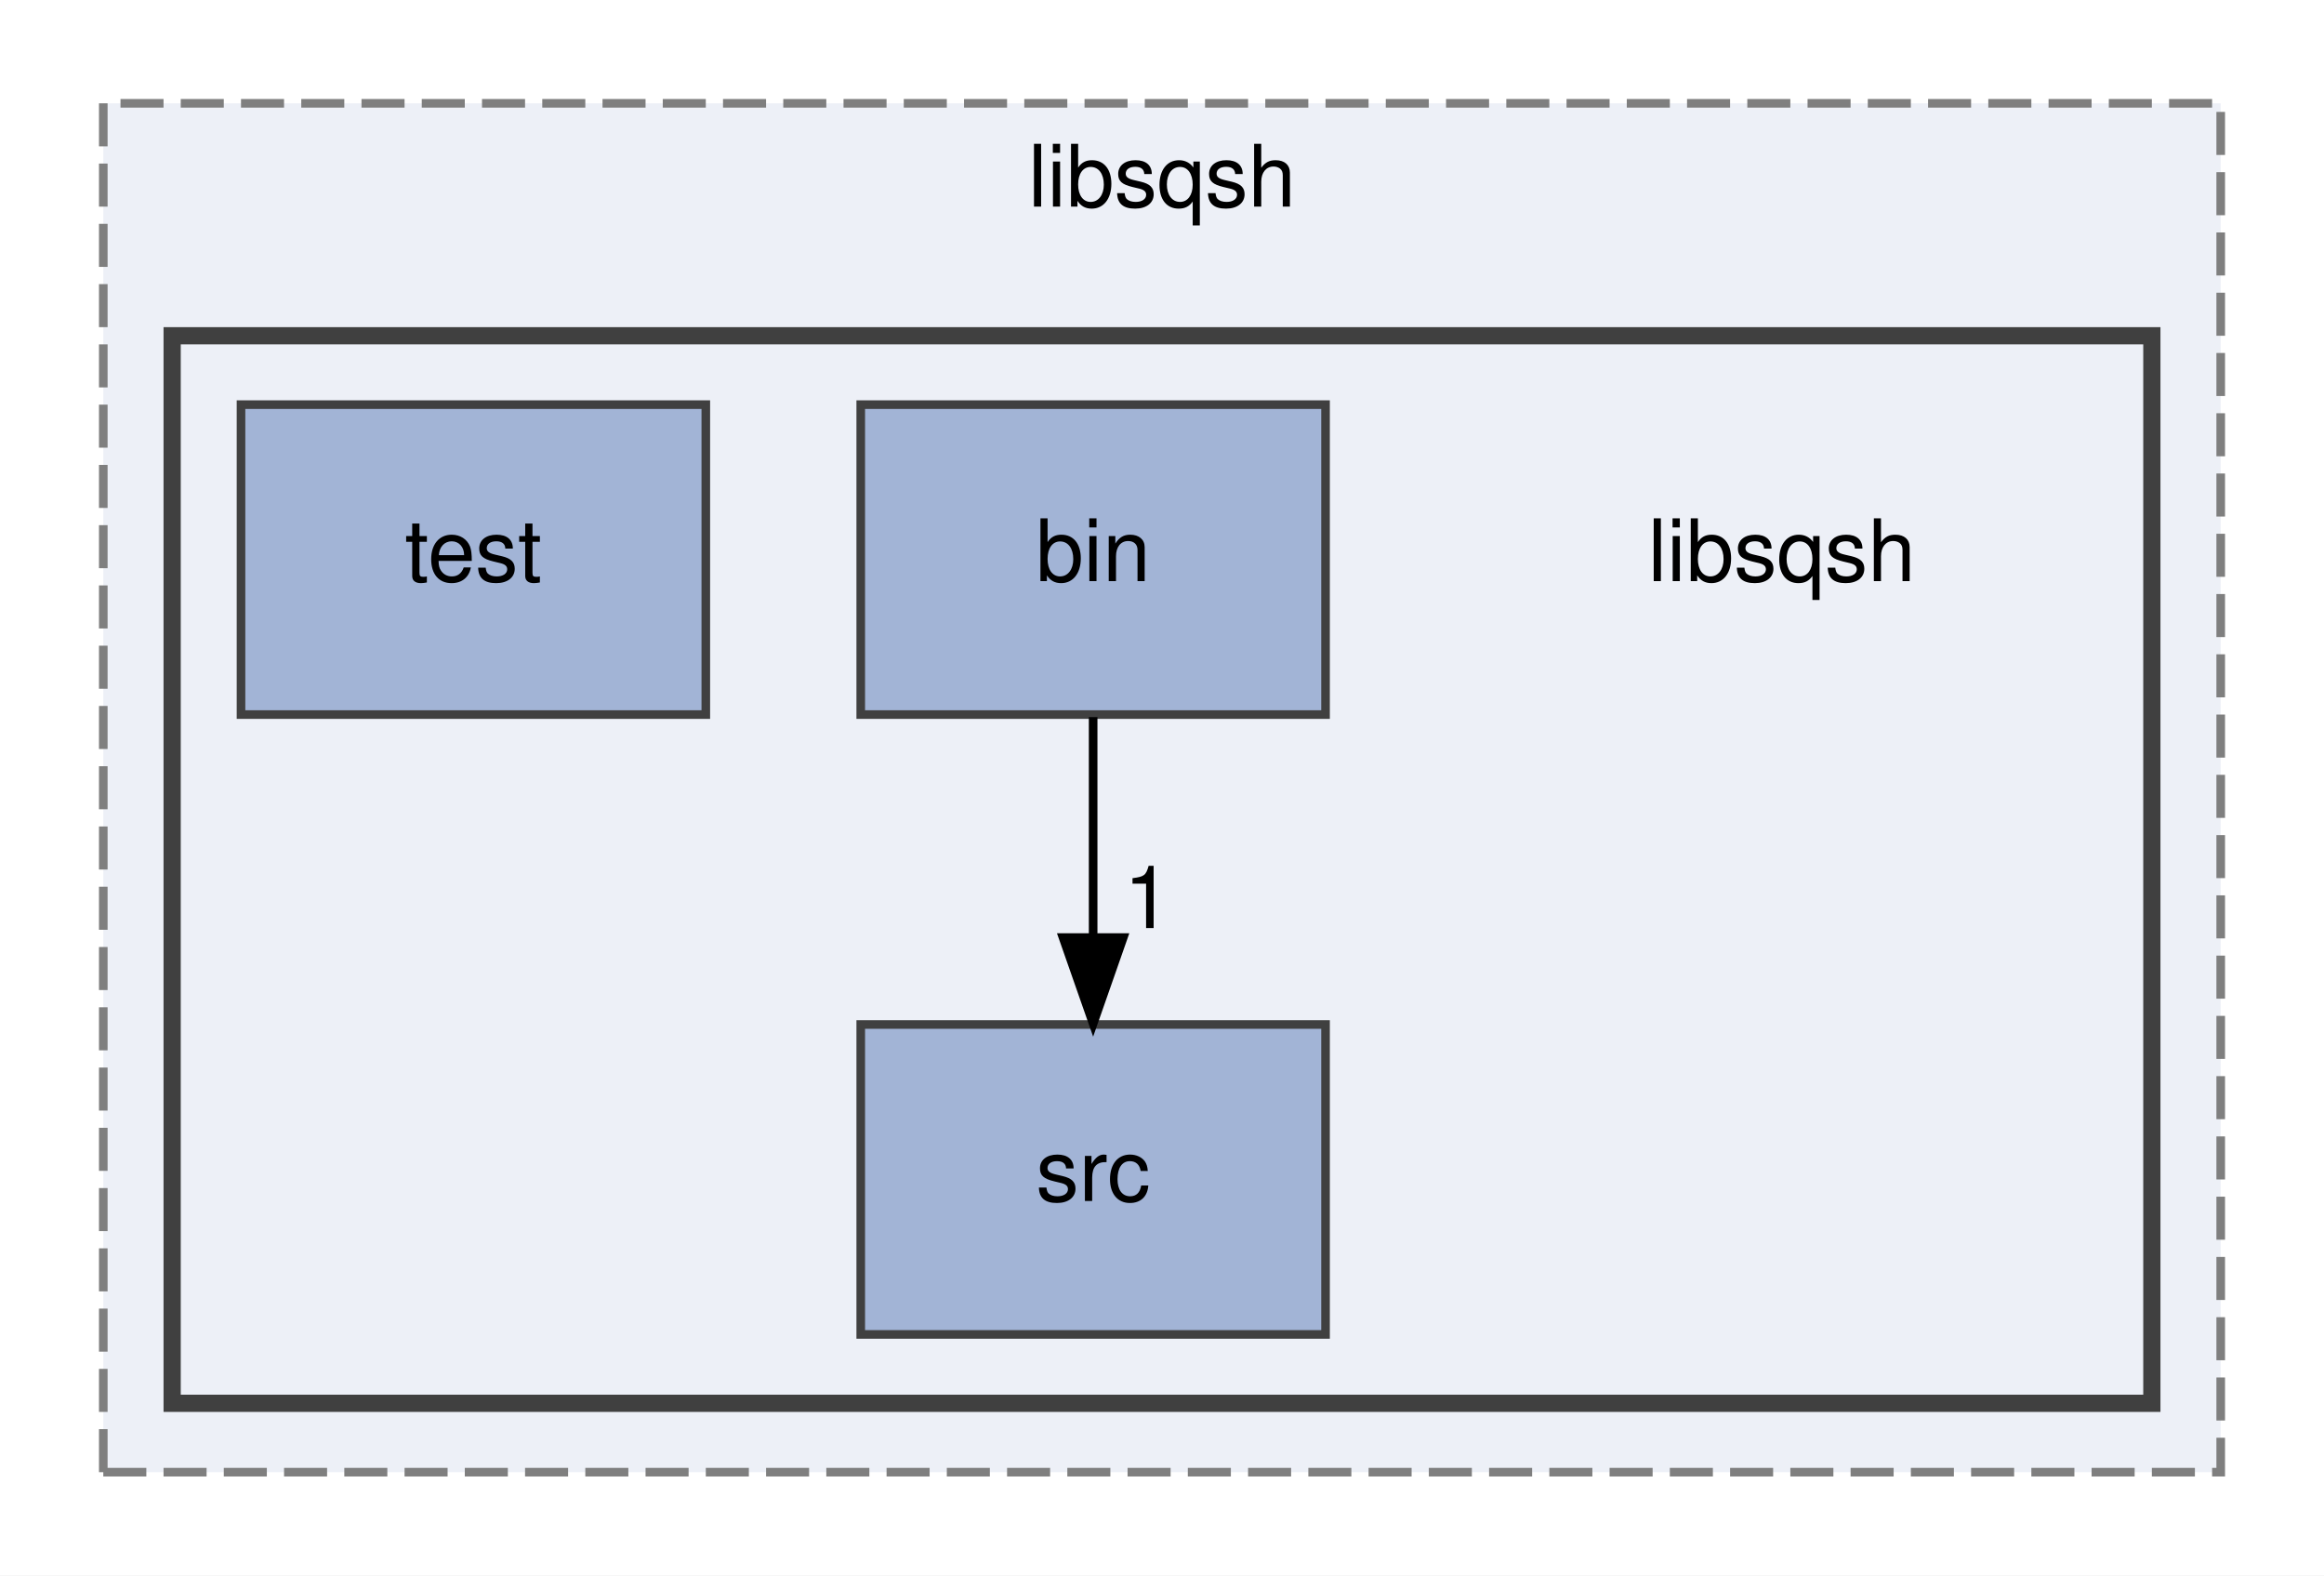
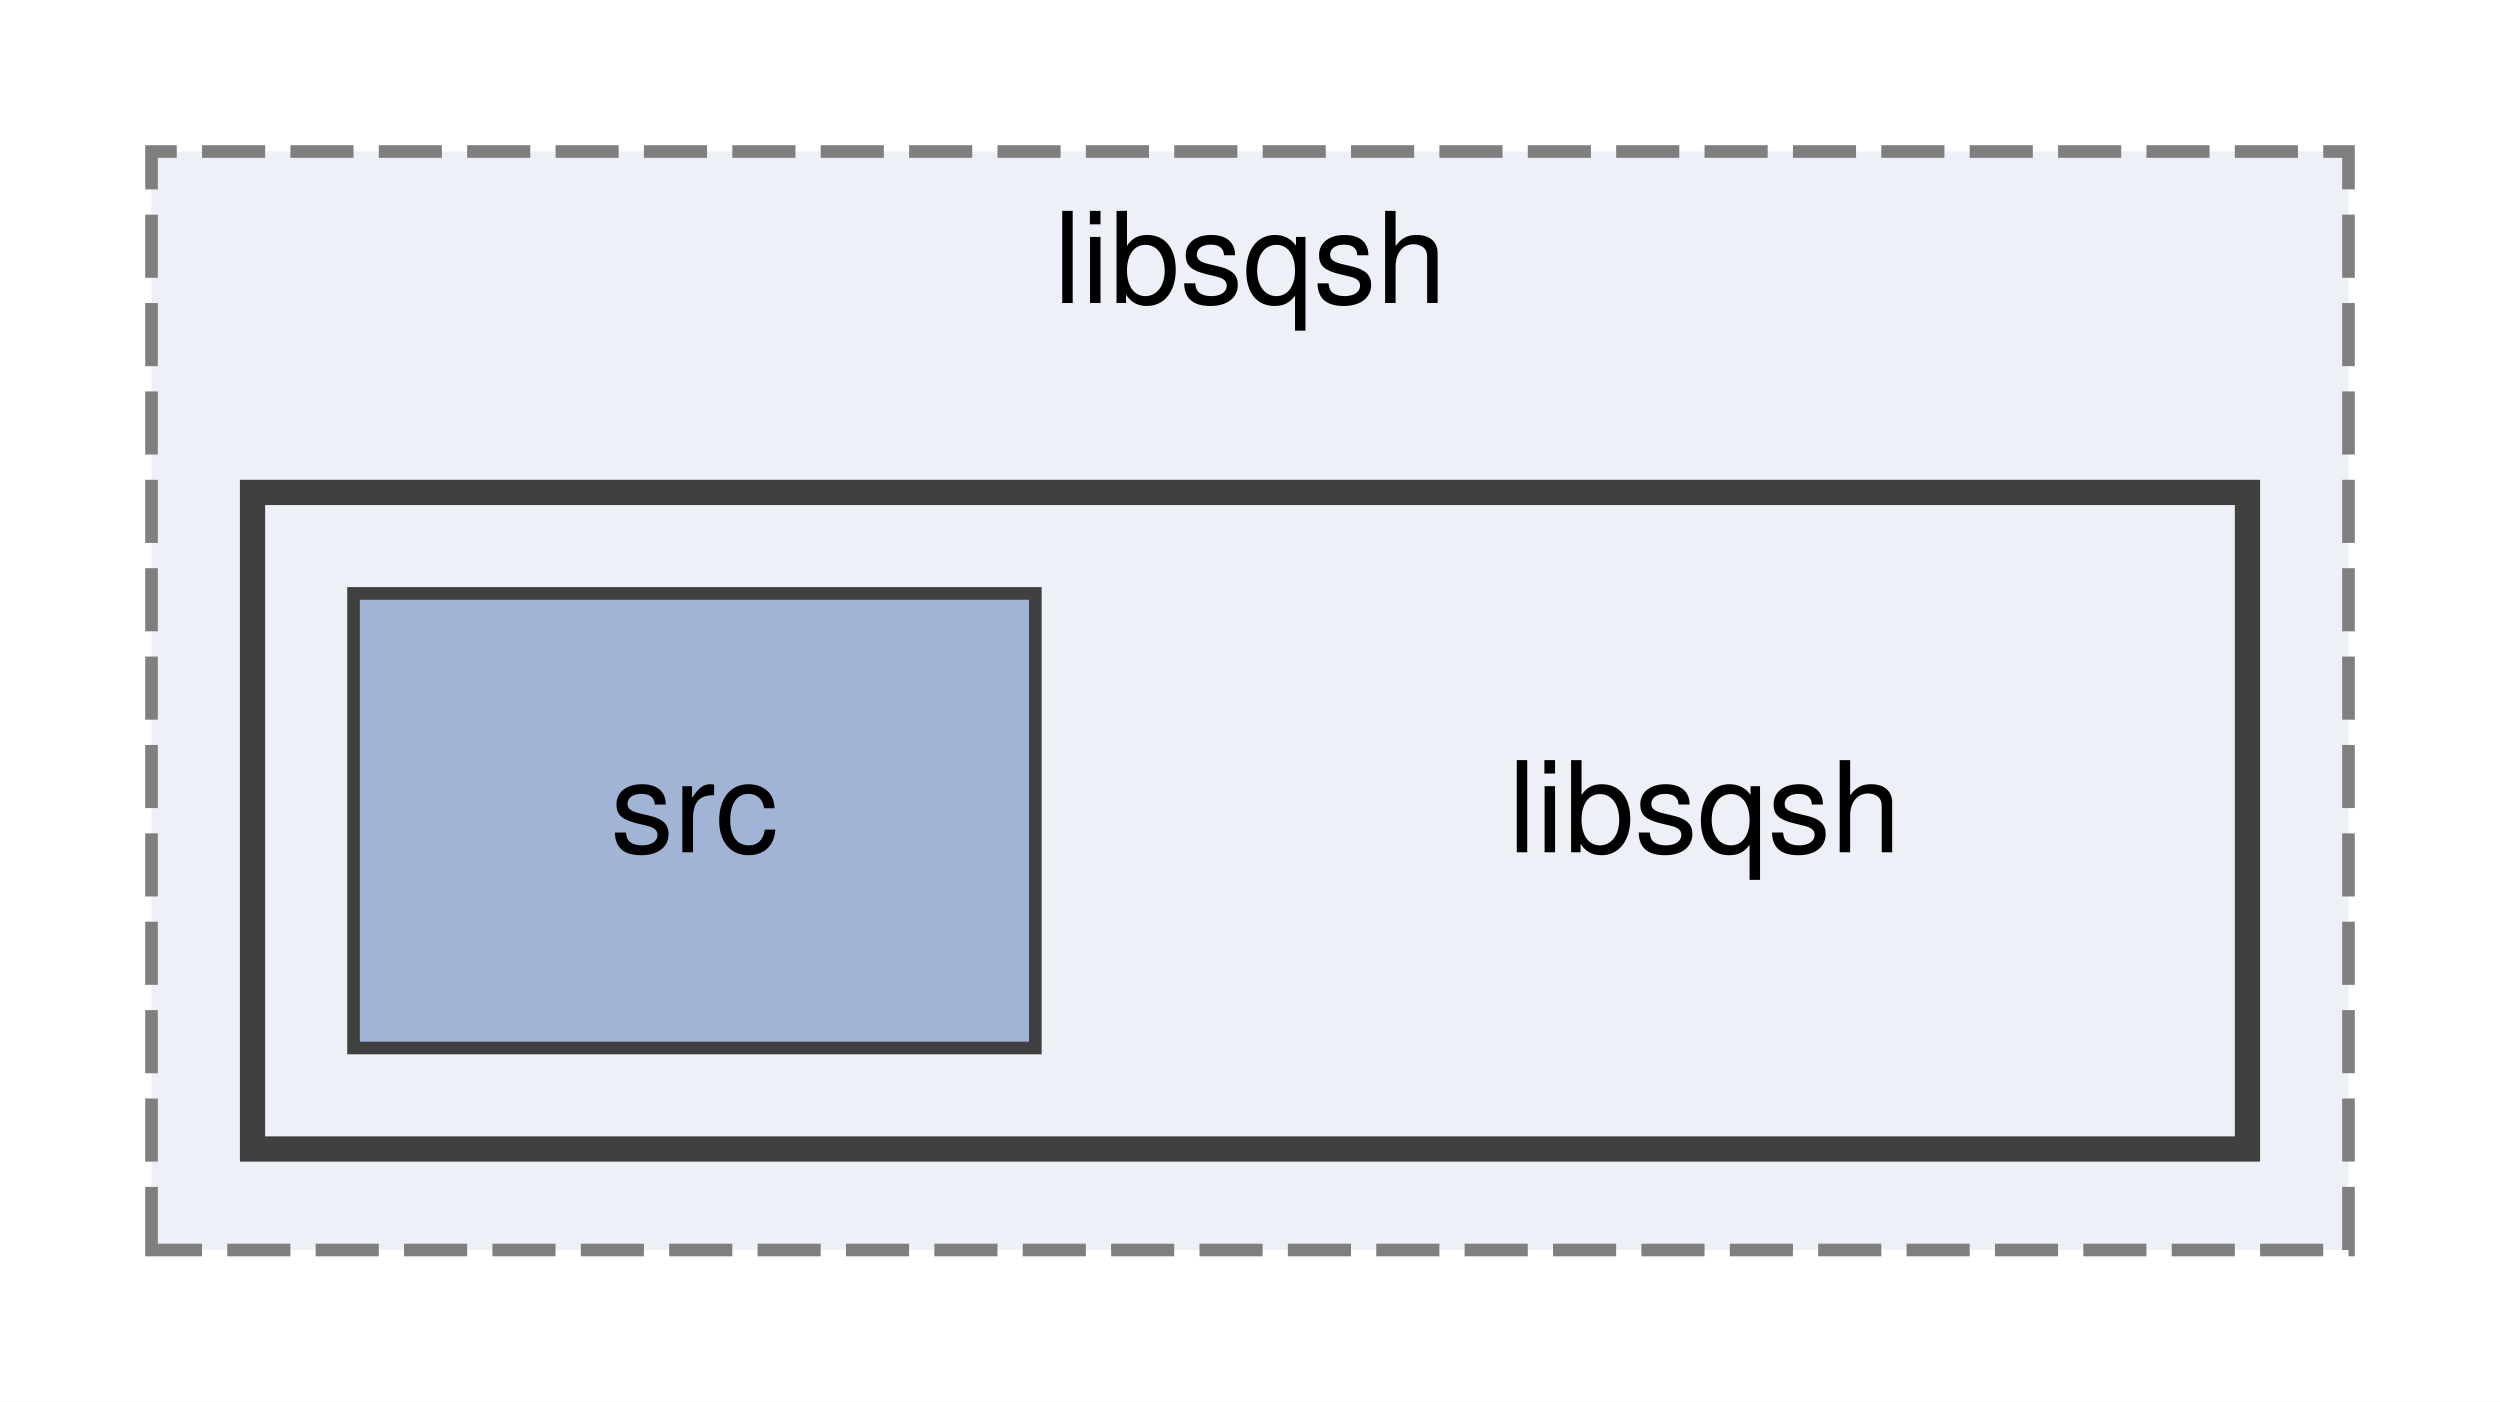
- <svg xmlns="http://www.w3.org/2000/svg" xmlns:xlink="http://www.w3.org/1999/xlink" width="270pt" height="183pt" viewBox="0.00 0.00 270.00 183.00">
-   <g id="graph0" class="graph" transform="scale(1 1) rotate(0) translate(4 179)">
-     <polygon fill="white" stroke="transparent" points="-4,4 -4,-179 266,-179 266,4 -4,4" />
+ <svg xmlns="http://www.w3.org/2000/svg" xmlns:xlink="http://www.w3.org/1999/xlink" width="198pt" height="111pt" viewBox="0.00 0.00 198.00 111.00">
+   <g id="graph0" class="graph" transform="scale(1 1) rotate(0) translate(4 107)">
+     <polygon fill="white" stroke="transparent" points="-4,4 -4,-107 194,-107 194,4 -4,4" />
    <g id="clust1" class="cluster">
      <g id="a_clust1">
        <a xlink:href="dir_bf5a6642e4a2ec8691d45172aa2efe79.html" target="_top" xlink:title="libsqsh">
-           <polygon fill="#edf0f7" stroke="#7f7f7f" stroke-dasharray="5,2" points="8,-8 8,-167 254,-167 254,-8 8,-8" />
-           <text text-anchor="middle" x="131" y="-155" font-family="Helvetica,sans-Serif" font-size="10.00">libsqsh</text>
+           <polygon fill="#edf0f7" stroke="#7f7f7f" stroke-dasharray="5,2" points="8,-8 8,-95 182,-95 182,-8 8,-8" />
+           <text text-anchor="middle" x="95" y="-83" font-family="Helvetica,sans-Serif" font-size="10.00">libsqsh</text>
        </a>
      </g>
    </g>
    <g id="clust2" class="cluster">
      <g id="a_clust2">
        <a xlink:href="dir_7bea8aa7adab50784d6c0b22b0dd2031.html" target="_top">
-           <polygon fill="#edf0f7" stroke="#404040" stroke-width="2" points="16,-16 16,-140 246,-140 246,-16 16,-16" />
+           <polygon fill="#edf0f7" stroke="#404040" stroke-width="2" points="16,-16 16,-68 174,-68 174,-16 16,-16" />
        </a>
      </g>
    </g>
    <g id="node1" class="node">
-       <text text-anchor="middle" x="203" y="-111.5" font-family="Helvetica,sans-Serif" font-size="10.00">libsqsh</text>
+       <text text-anchor="middle" x="131" y="-39.5" font-family="Helvetica,sans-Serif" font-size="10.00">libsqsh</text>
    </g>
    <g id="node2" class="node">
      <g id="a_node2">
-         <a xlink:href="dir_68e2bdd47c74adc2834857583f6ea2f2.html" target="_top" xlink:title="bin">
-           <polygon fill="#a2b4d6" stroke="#404040" points="150,-132 96,-132 96,-96 150,-96 150,-132" />
-           <text text-anchor="middle" x="123" y="-111.5" font-family="Helvetica,sans-Serif" font-size="10.00">bin</text>
-         </a>
-       </g>
-     </g>
-     <g id="node3" class="node">
-       <g id="a_node3">
        <a xlink:href="dir_4444a2805dd47f54c48baa085de65586.html" target="_top" xlink:title="src">
-           <polygon fill="#a2b4d6" stroke="#404040" points="150,-60 96,-60 96,-24 150,-24 150,-60" />
-           <text text-anchor="middle" x="123" y="-39.5" font-family="Helvetica,sans-Serif" font-size="10.00">src</text>
-         </a>
-       </g>
-     </g>
-     <g id="edge1" class="edge">
-       <path fill="none" stroke="black" d="M123,-95.7C123,-87.98 123,-78.71 123,-70.11" />
-       <polygon fill="black" stroke="black" points="126.5,-70.1 123,-60.1 119.5,-70.1 126.5,-70.1" />
-       <g id="a_edge1-headlabel">
-         <a xlink:href="dir_000001_000010.html" target="_top" xlink:title="1">
-           <text text-anchor="middle" x="129.34" y="-71.2" font-family="Helvetica,sans-Serif" font-size="10.00">1</text>
-         </a>
-       </g>
-     </g>
-     <g id="node4" class="node">
-       <g id="a_node4">
-         <a xlink:href="dir_87f609dd048994e9bbf66152278543fc.html" target="_top" xlink:title="test">
-           <polygon fill="#a2b4d6" stroke="#404040" points="78,-132 24,-132 24,-96 78,-96 78,-132" />
-           <text text-anchor="middle" x="51" y="-111.5" font-family="Helvetica,sans-Serif" font-size="10.00">test</text>
+           <polygon fill="#a2b4d6" stroke="#404040" points="78,-60 24,-60 24,-24 78,-24 78,-60" />
+           <text text-anchor="middle" x="51" y="-39.5" font-family="Helvetica,sans-Serif" font-size="10.00">src</text>
        </a>
      </g>
    </g>
  </g>
</svg>
